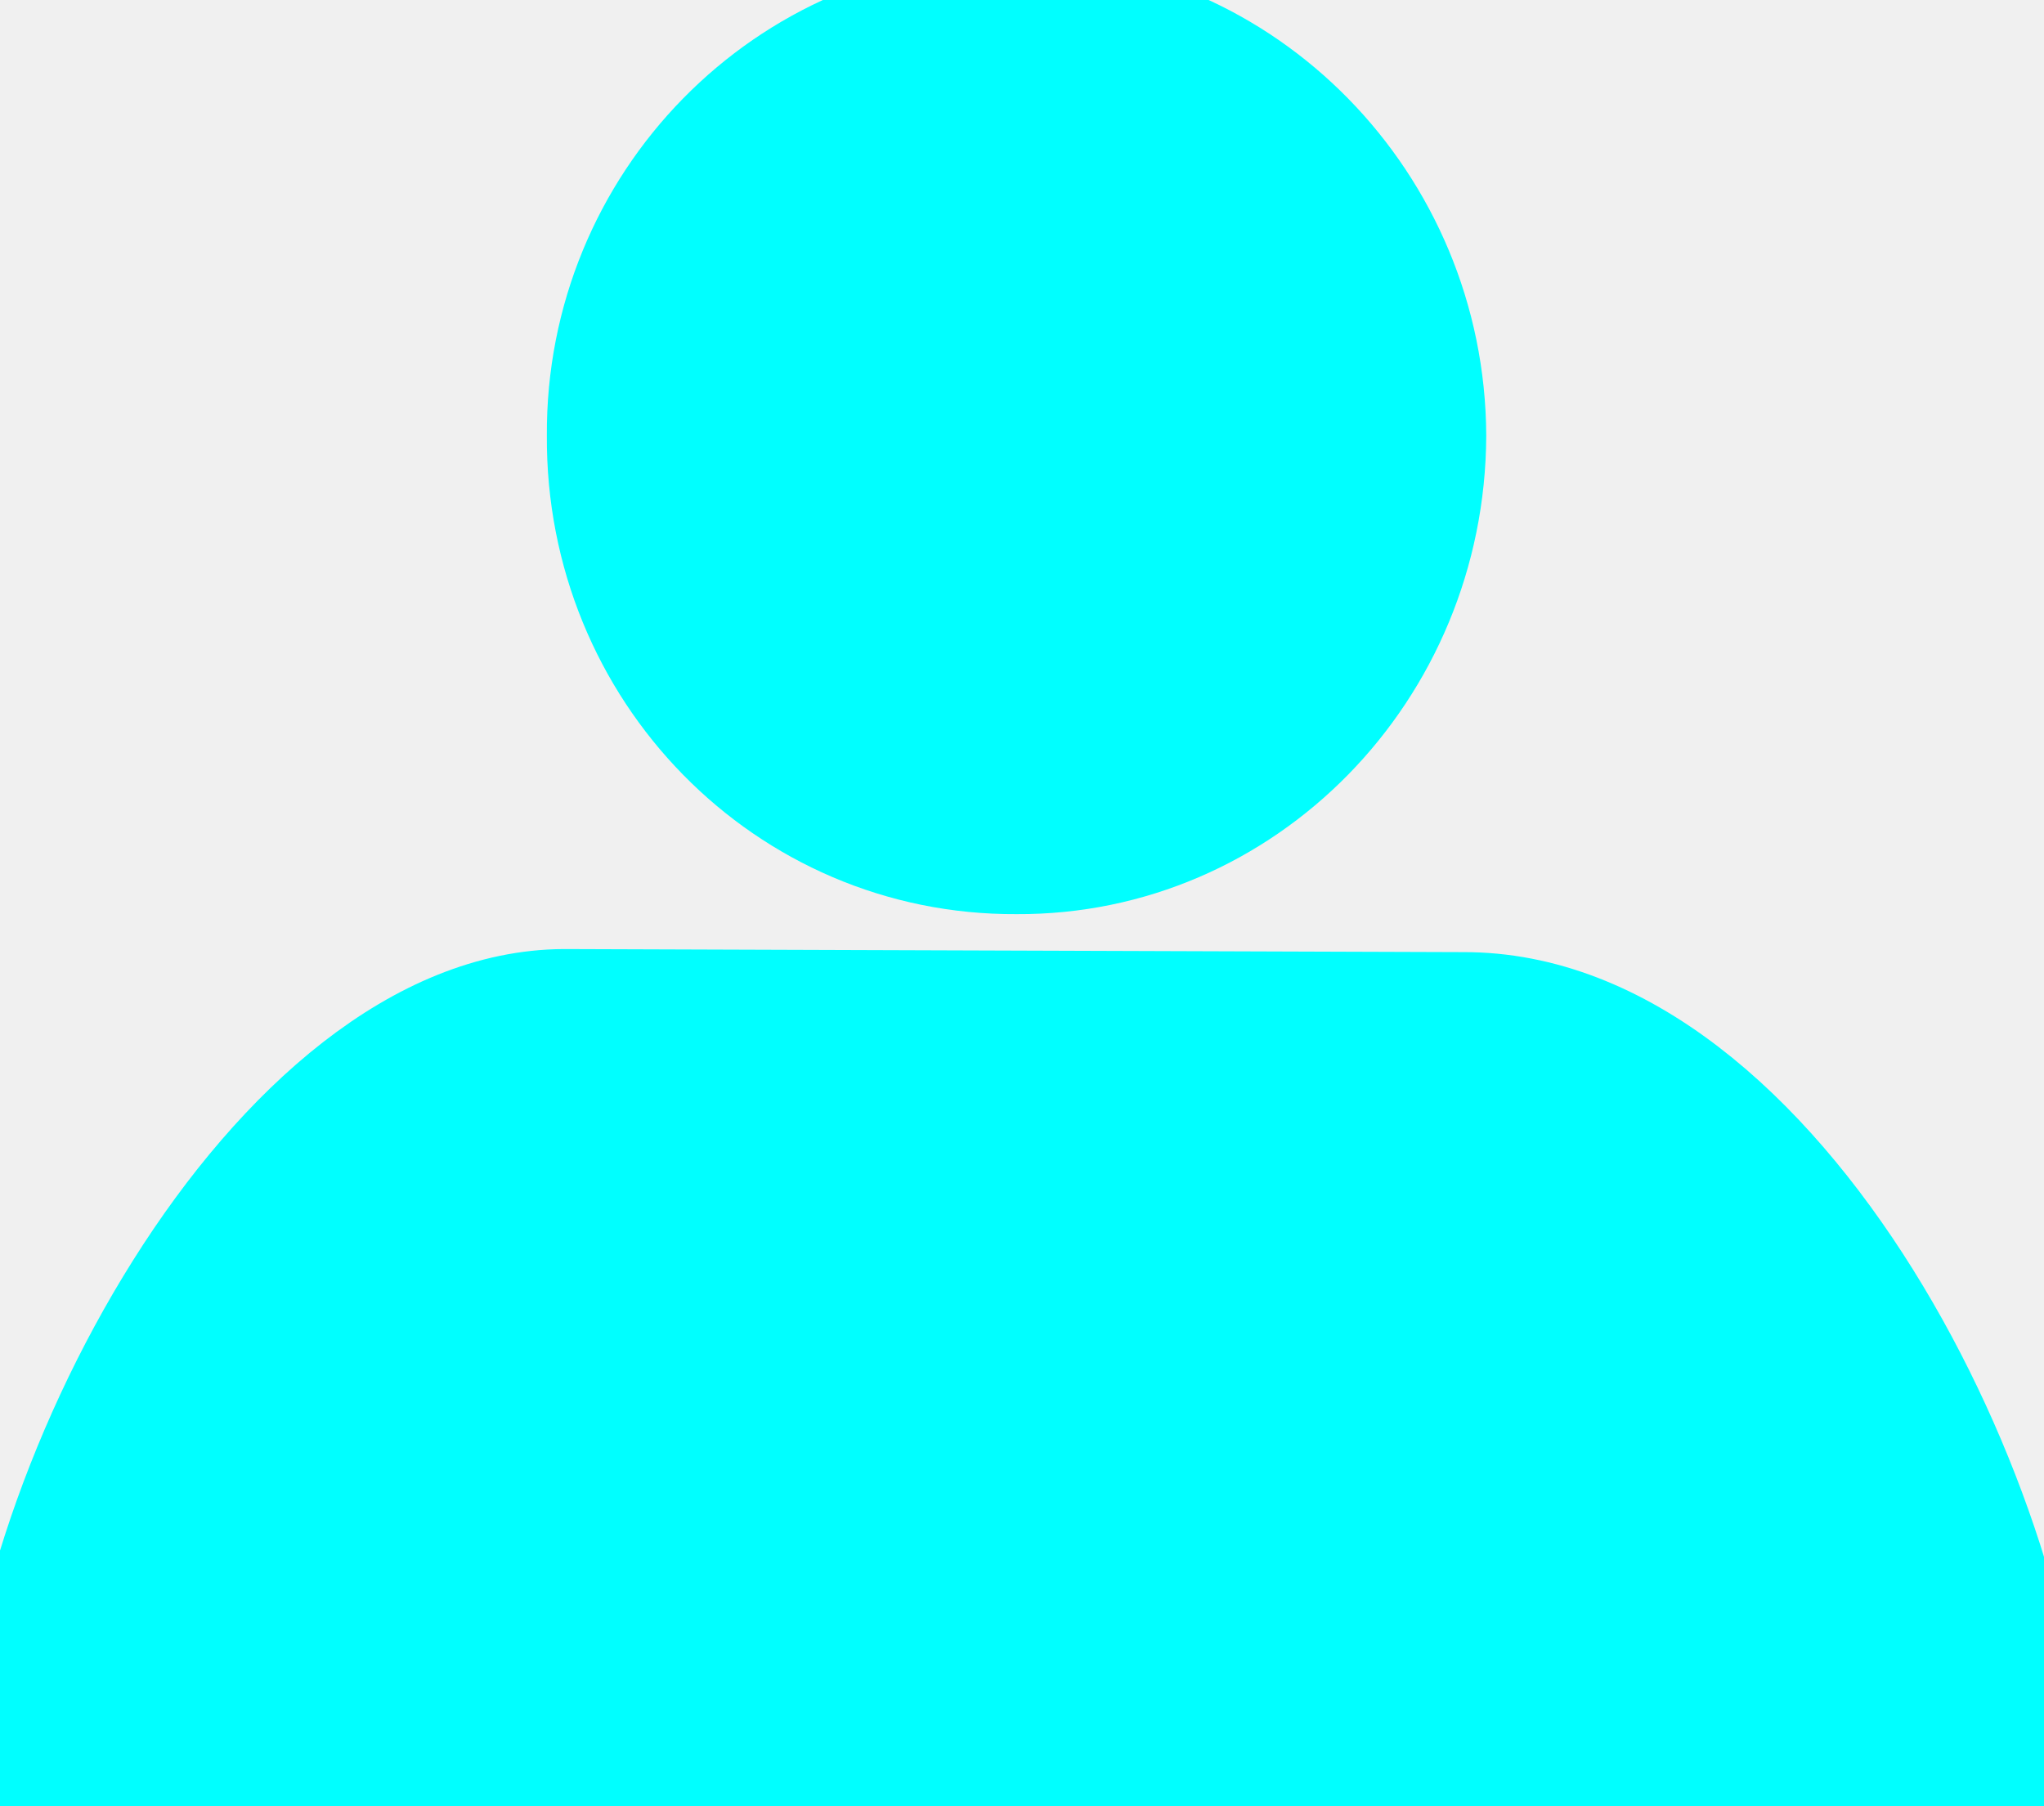
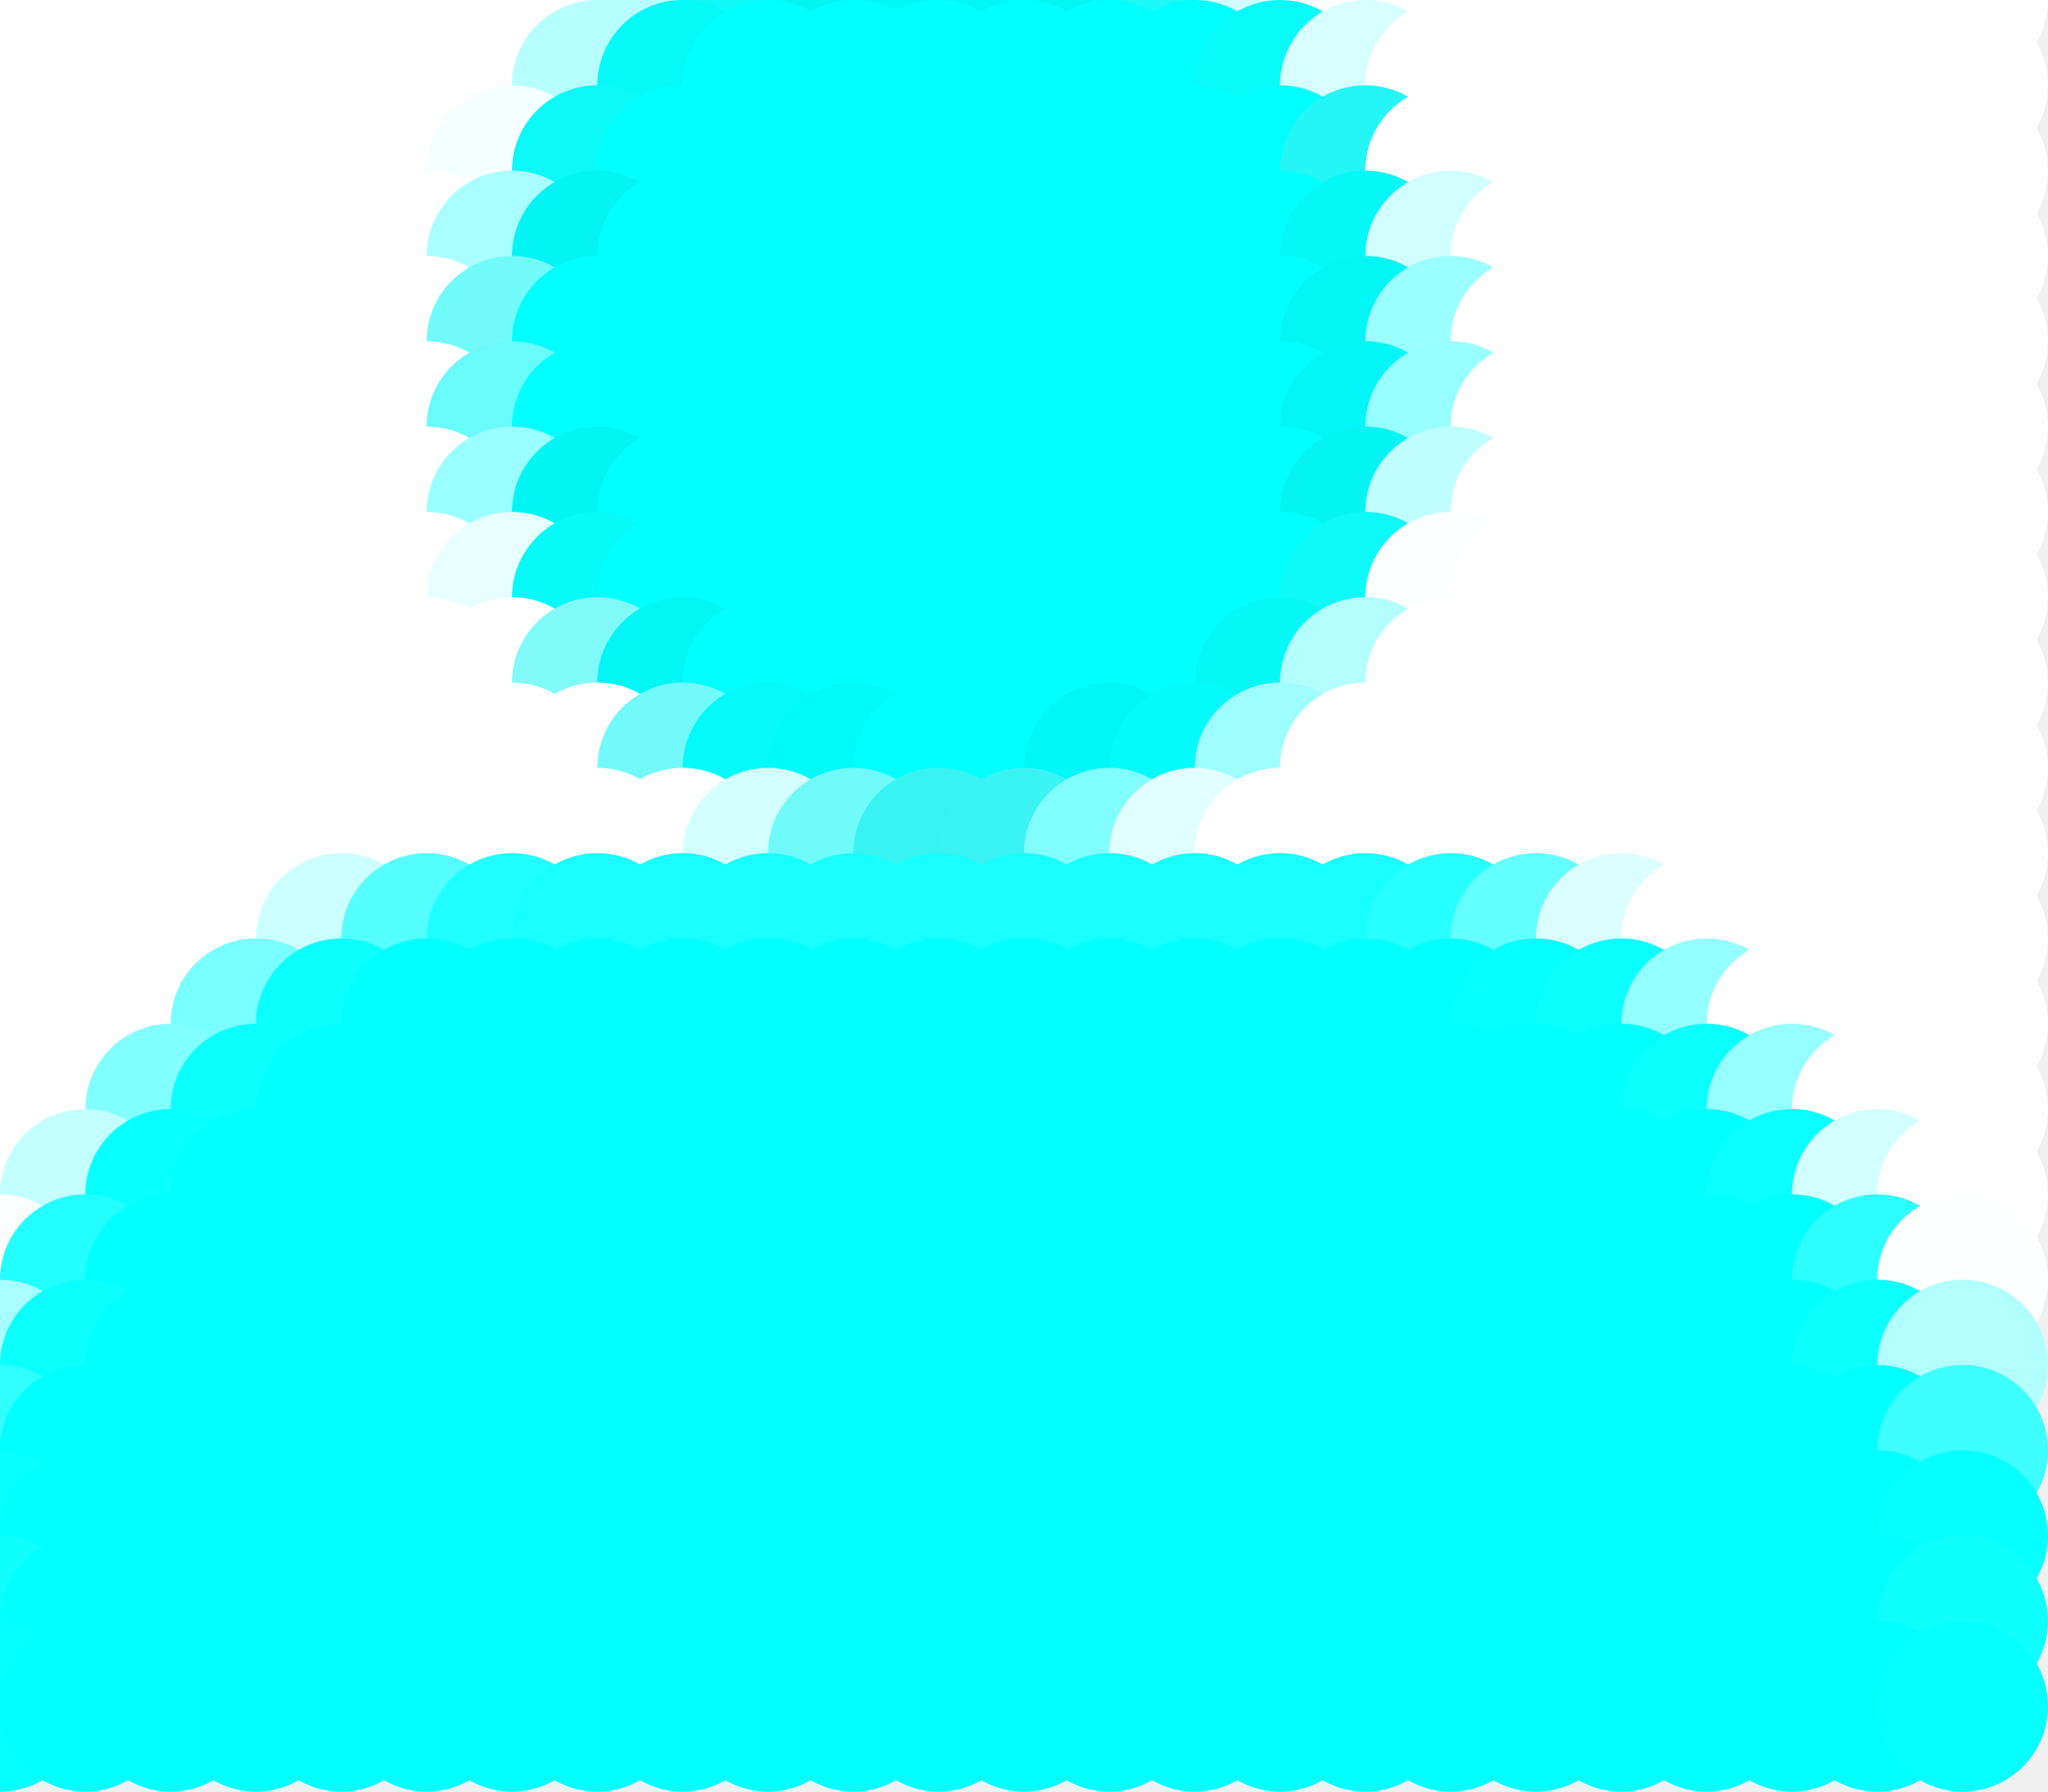
- <svg xmlns="http://www.w3.org/2000/svg" version="1.1" width="24" height="21.2" id="svg3177">
-   <defs id="defs3179" />
-   <path id="path5" d="M 1.23,6.476" />
-   <path id="path13" d="m 6.623,11.644 c -3.526,0.014 -6.635,5.929 -6.623,9.552 0,0 18.257,0.011 24,0 0.005,-3.361 -2.963,-9.532 -6.825,-9.516 z" style="stroke:#00ffff;stroke-opacity:1;fill:#00ffff;fill-opacity:1" />
-   <path id="path15" d="m 11.935,10.234 c 2.757,0.015 5.004,-2.277 5.016,-5.118 C 16.939,2.303 14.692,0.011 11.935,-2.8e-6 9.15,0.011 6.903,2.303 6.921,5.116 6.903,7.958 9.15,10.249 11.935,10.234 l 0,0 z" />
-   <path id="path17" d="M 12.061,5.116" />
-   <path d="m 11.935,10.234 c 2.757,0.015 5.004,-2.277 5.016,-5.118 C 16.939,2.303 14.692,0.011 11.935,-2.8e-6 9.15,0.011 6.903,2.303 6.921,5.116 6.903,7.958 9.15,10.249 11.935,10.234 l 0,0 z" id="path3758" style="stroke:#00ffff;stroke-opacity:1;fill:#00ffff;fill-opacity:1" />
+ <svg width="24" height="21">
+   <circle cx="0" cy="0" r="1" fill="white" />
+   <circle cx="1" cy="0" r="1" fill="white" />
+   <circle cx="2" cy="0" r="1" fill="white" />
+   <circle cx="3" cy="0" r="1" fill="white" />
+   <circle cx="4" cy="0" r="1" fill="white" />
+   <circle cx="5" cy="0" r="1" fill="white" />
+   <circle cx="6" cy="0" r="1" fill="white" />
+   <circle cx="7" cy="0" r="1" fill="white" />
+   <circle cx="8" cy="0" r="1" fill="rgba(184,255,255,1)" />
+   <circle cx="9" cy="0" r="1" fill="rgba(5.882%,97.645%,97.645%,1)" />
+   <circle cx="10" cy="0" r="1" fill="rgba(1.569%,95.685%,95.685%,1)" />
+   <circle cx="11" cy="0" r="1" fill="rgba(0,247,247,1)" />
+   <circle cx="12" cy="0" r="1" fill="rgba(0,247,247,1)" />
+   <circle cx="13" cy="0" r="1" fill="rgba(4,245,245,1)" />
+   <circle cx="14" cy="0" r="1" fill="rgba(28,247,247,1)" />
+   <circle cx="15" cy="0" r="1" fill="rgba(209,255,255,1)" />
+   <circle cx="16" cy="0" r="1" fill="white" />
+   <circle cx="17" cy="0" r="1" fill="white" />
+   <circle cx="18" cy="0" r="1" fill="white" />
+   <circle cx="19" cy="0" r="1" fill="white" />
+   <circle cx="20" cy="0" r="1" fill="white" />
+   <circle cx="21" cy="0" r="1" fill="white" />
+   <circle cx="22" cy="0" r="1" fill="white" />
+   <circle cx="23" cy="0" r="1" fill="white" />
+   <circle cx="0" cy="1" r="1" fill="white" />
+   <circle cx="1" cy="1" r="1" fill="white" />
+   <circle cx="2" cy="1" r="1" fill="white" />
+   <circle cx="3" cy="1" r="1" fill="white" />
+   <circle cx="4" cy="1" r="1" fill="white" />
+   <circle cx="5" cy="1" r="1" fill="white" />
+   <circle cx="6" cy="1" r="1" fill="white" />
+   <circle cx="7" cy="1" r="1" fill="rgba(183,255,255,1)" />
+   <circle cx="8" cy="1" r="1" fill="rgba(4,249,249,1)" />
+   <circle cx="9" cy="1" r="1" fill="cyan" />
+   <circle cx="10" cy="1" r="1" fill="cyan" />
+   <circle cx="11" cy="1" r="1" fill="cyan" />
+   <circle cx="12" cy="1" r="1" fill="cyan" />
+   <circle cx="13" cy="1" r="1" fill="cyan" />
+   <circle cx="14" cy="1" r="1" fill="rgba(0,254,254,1)" />
+   <circle cx="15" cy="1" r="1" fill="rgba(2.745%,98.43%,98.43%,1)" />
+   <circle cx="16" cy="1" r="1" fill="rgba(215,255,255,1)" />
+   <circle cx="17" cy="1" r="1" fill="white" />
+   <circle cx="18" cy="1" r="1" fill="white" />
+   <circle cx="19" cy="1" r="1" fill="white" />
+   <circle cx="20" cy="1" r="1" fill="white" />
+   <circle cx="21" cy="1" r="1" fill="white" />
+   <circle cx="22" cy="1" r="1" fill="white" />
+   <circle cx="23" cy="1" r="1" fill="white" />
+   <circle cx="0" cy="2" r="1" fill="white" />
+   <circle cx="1" cy="2" r="1" fill="white" />
+   <circle cx="2" cy="2" r="1" fill="white" />
+   <circle cx="3" cy="2" r="1" fill="white" />
+   <circle cx="4" cy="2" r="1" fill="white" />
+   <circle cx="5" cy="2" r="1" fill="white" />
+   <circle cx="6" cy="2" r="1" fill="rgba(246,255,255,1)" />
+   <circle cx="7" cy="2" r="1" fill="rgba(11,249,249,1)" />
+   <circle cx="8" cy="2" r="1" fill="cyan" />
+   <circle cx="9" cy="2" r="1" fill="cyan" />
+   <circle cx="10" cy="2" r="1" fill="cyan" />
+   <circle cx="11" cy="2" r="1" fill="cyan" />
+   <circle cx="12" cy="2" r="1" fill="cyan" />
+   <circle cx="13" cy="2" r="1" fill="cyan" />
+   <circle cx="14" cy="2" r="1" fill="cyan" />
+   <circle cx="15" cy="2" r="1" fill="rgba(0,254,254,1)" />
+   <circle cx="16" cy="2" r="1" fill="rgba(36,245,245,1)" />
+   <circle cx="17" cy="2" r="1" fill="white" />
+   <circle cx="18" cy="2" r="1" fill="white" />
+   <circle cx="19" cy="2" r="1" fill="white" />
+   <circle cx="20" cy="2" r="1" fill="white" />
+   <circle cx="21" cy="2" r="1" fill="white" />
+   <circle cx="22" cy="2" r="1" fill="white" />
+   <circle cx="23" cy="2" r="1" fill="white" />
+   <circle cx="0" cy="3" r="1" fill="white" />
+   <circle cx="1" cy="3" r="1" fill="white" />
+   <circle cx="2" cy="3" r="1" fill="white" />
+   <circle cx="3" cy="3" r="1" fill="white" />
+   <circle cx="4" cy="3" r="1" fill="white" />
+   <circle cx="5" cy="3" r="1" fill="white" />
+   <circle cx="6" cy="3" r="1" fill="rgba(169,255,255,1)" />
+   <circle cx="7" cy="3" r="1" fill="rgba(0.784%,95.685%,95.685%,1)" />
+   <circle cx="8" cy="3" r="1" fill="cyan" />
+   <circle cx="9" cy="3" r="1" fill="cyan" />
+   <circle cx="10" cy="3" r="1" fill="cyan" />
+   <circle cx="11" cy="3" r="1" fill="cyan" />
+   <circle cx="12" cy="3" r="1" fill="cyan" />
+   <circle cx="13" cy="3" r="1" fill="cyan" />
+   <circle cx="14" cy="3" r="1" fill="cyan" />
+   <circle cx="15" cy="3" r="1" fill="cyan" />
+   <circle cx="16" cy="3" r="1" fill="rgba(4,248,248,1)" />
+   <circle cx="17" cy="3" r="1" fill="rgba(209,255,255,1)" />
+   <circle cx="18" cy="3" r="1" fill="white" />
+   <circle cx="19" cy="3" r="1" fill="white" />
+   <circle cx="20" cy="3" r="1" fill="white" />
+   <circle cx="21" cy="3" r="1" fill="white" />
+   <circle cx="22" cy="3" r="1" fill="white" />
+   <circle cx="23" cy="3" r="1" fill="white" />
+   <circle cx="0" cy="4" r="1" fill="white" />
+   <circle cx="1" cy="4" r="1" fill="white" />
+   <circle cx="2" cy="4" r="1" fill="white" />
+   <circle cx="3" cy="4" r="1" fill="white" />
+   <circle cx="4" cy="4" r="1" fill="white" />
+   <circle cx="5" cy="4" r="1" fill="white" />
+   <circle cx="6" cy="4" r="1" fill="rgba(44.314%,98.43%,98.43%,1)" />
+   <circle cx="7" cy="4" r="1" fill="rgba(0,254,254,1)" />
+   <circle cx="8" cy="4" r="1" fill="cyan" />
+   <circle cx="9" cy="4" r="1" fill="cyan" />
+   <circle cx="10" cy="4" r="1" fill="cyan" />
+   <circle cx="11" cy="4" r="1" fill="cyan" />
+   <circle cx="12" cy="4" r="1" fill="cyan" />
+   <circle cx="13" cy="4" r="1" fill="cyan" />
+   <circle cx="14" cy="4" r="1" fill="cyan" />
+   <circle cx="15" cy="4" r="1" fill="cyan" />
+   <circle cx="16" cy="4" r="1" fill="rgba(0.784%,96.469%,96.469%,1)" />
+   <circle cx="17" cy="4" r="1" fill="rgba(156,255,255,1)" />
+   <circle cx="18" cy="4" r="1" fill="white" />
+   <circle cx="19" cy="4" r="1" fill="white" />
+   <circle cx="20" cy="4" r="1" fill="white" />
+   <circle cx="21" cy="4" r="1" fill="white" />
+   <circle cx="22" cy="4" r="1" fill="white" />
+   <circle cx="23" cy="4" r="1" fill="white" />
+   <circle cx="0" cy="5" r="1" fill="white" />
+   <circle cx="1" cy="5" r="1" fill="white" />
+   <circle cx="2" cy="5" r="1" fill="white" />
+   <circle cx="3" cy="5" r="1" fill="white" />
+   <circle cx="4" cy="5" r="1" fill="white" />
+   <circle cx="5" cy="5" r="1" fill="white" />
+   <circle cx="6" cy="5" r="1" fill="rgba(105,250,250,1)" />
+   <circle cx="7" cy="5" r="1" fill="cyan" />
+   <circle cx="8" cy="5" r="1" fill="cyan" />
+   <circle cx="9" cy="5" r="1" fill="cyan" />
+   <circle cx="10" cy="5" r="1" fill="cyan" />
+   <circle cx="11" cy="5" r="1" fill="cyan" />
+   <circle cx="12" cy="5" r="1" fill="cyan" />
+   <circle cx="13" cy="5" r="1" fill="cyan" />
+   <circle cx="14" cy="5" r="1" fill="cyan" />
+   <circle cx="15" cy="5" r="1" fill="cyan" />
+   <circle cx="16" cy="5" r="1" fill="rgba(0.392%,96.861%,96.861%,1)" />
+   <circle cx="17" cy="5" r="1" fill="rgba(151,255,255,1)" />
+   <circle cx="18" cy="5" r="1" fill="white" />
+   <circle cx="19" cy="5" r="1" fill="white" />
+   <circle cx="20" cy="5" r="1" fill="white" />
+   <circle cx="21" cy="5" r="1" fill="white" />
+   <circle cx="22" cy="5" r="1" fill="white" />
+   <circle cx="23" cy="5" r="1" fill="white" />
+   <circle cx="0" cy="6" r="1" fill="white" />
+   <circle cx="1" cy="6" r="1" fill="white" />
+   <circle cx="2" cy="6" r="1" fill="white" />
+   <circle cx="3" cy="6" r="1" fill="white" />
+   <circle cx="4" cy="6" r="1" fill="white" />
+   <circle cx="5" cy="6" r="1" fill="white" />
+   <circle cx="6" cy="6" r="1" fill="rgba(153,255,255,1)" />
+   <circle cx="7" cy="6" r="1" fill="rgba(0.392%,96.077%,96.077%,1)" />
+   <circle cx="8" cy="6" r="1" fill="cyan" />
+   <circle cx="9" cy="6" r="1" fill="cyan" />
+   <circle cx="10" cy="6" r="1" fill="cyan" />
+   <circle cx="11" cy="6" r="1" fill="cyan" />
+   <circle cx="12" cy="6" r="1" fill="cyan" />
+   <circle cx="13" cy="6" r="1" fill="cyan" />
+   <circle cx="14" cy="6" r="1" fill="cyan" />
+   <circle cx="15" cy="6" r="1" fill="cyan" />
+   <circle cx="16" cy="6" r="1" fill="rgba(1.569%,95.685%,95.685%,1)" />
+   <circle cx="17" cy="6" r="1" fill="rgba(192,255,255,1)" />
+   <circle cx="18" cy="6" r="1" fill="white" />
+   <circle cx="19" cy="6" r="1" fill="white" />
+   <circle cx="20" cy="6" r="1" fill="white" />
+   <circle cx="21" cy="6" r="1" fill="white" />
+   <circle cx="22" cy="6" r="1" fill="white" />
+   <circle cx="23" cy="6" r="1" fill="white" />
+   <circle cx="0" cy="7" r="1" fill="white" />
+   <circle cx="1" cy="7" r="1" fill="white" />
+   <circle cx="2" cy="7" r="1" fill="white" />
+   <circle cx="3" cy="7" r="1" fill="white" />
+   <circle cx="4" cy="7" r="1" fill="white" />
+   <circle cx="5" cy="7" r="1" fill="white" />
+   <circle cx="6" cy="7" r="1" fill="rgba(232,255,255,1)" />
+   <circle cx="7" cy="7" r="1" fill="rgba(5,250,250,1)" />
+   <circle cx="8" cy="7" r="1" fill="cyan" />
+   <circle cx="9" cy="7" r="1" fill="cyan" />
+   <circle cx="10" cy="7" r="1" fill="cyan" />
+   <circle cx="11" cy="7" r="1" fill="cyan" />
+   <circle cx="12" cy="7" r="1" fill="cyan" />
+   <circle cx="13" cy="7" r="1" fill="cyan" />
+   <circle cx="14" cy="7" r="1" fill="cyan" />
+   <circle cx="15" cy="7" r="1" fill="cyan" />
+   <circle cx="16" cy="7" r="1" fill="rgba(14,249,249,1)" />
+   <circle cx="17" cy="7" r="1" fill="rgba(251,255,255,1)" />
+   <circle cx="18" cy="7" r="1" fill="white" />
+   <circle cx="19" cy="7" r="1" fill="white" />
+   <circle cx="20" cy="7" r="1" fill="white" />
+   <circle cx="21" cy="7" r="1" fill="white" />
+   <circle cx="22" cy="7" r="1" fill="white" />
+   <circle cx="23" cy="7" r="1" fill="white" />
+   <circle cx="0" cy="8" r="1" fill="white" />
+   <circle cx="1" cy="8" r="1" fill="white" />
+   <circle cx="2" cy="8" r="1" fill="white" />
+   <circle cx="3" cy="8" r="1" fill="white" />
+   <circle cx="4" cy="8" r="1" fill="white" />
+   <circle cx="5" cy="8" r="1" fill="white" />
+   <circle cx="6" cy="8" r="1" fill="white" />
+   <circle cx="7" cy="8" r="1" fill="rgba(129,250,250,1)" />
+   <circle cx="8" cy="8" r="1" fill="rgba(0.784%,96.469%,96.469%,1)" />
+   <circle cx="9" cy="8" r="1" fill="cyan" />
+   <circle cx="10" cy="8" r="1" fill="cyan" />
+   <circle cx="11" cy="8" r="1" fill="cyan" />
+   <circle cx="12" cy="8" r="1" fill="cyan" />
+   <circle cx="13" cy="8" r="1" fill="cyan" />
+   <circle cx="14" cy="8" r="1" fill="cyan" />
+   <circle cx="15" cy="8" r="1" fill="rgba(4,248,248,1)" />
+   <circle cx="16" cy="8" r="1" fill="rgba(179,255,255,1)" />
+   <circle cx="17" cy="8" r="1" fill="white" />
+   <circle cx="18" cy="8" r="1" fill="white" />
+   <circle cx="19" cy="8" r="1" fill="white" />
+   <circle cx="20" cy="8" r="1" fill="white" />
+   <circle cx="21" cy="8" r="1" fill="white" />
+   <circle cx="22" cy="8" r="1" fill="white" />
+   <circle cx="23" cy="8" r="1" fill="white" />
+   <circle cx="0" cy="9" r="1" fill="white" />
+   <circle cx="1" cy="9" r="1" fill="white" />
+   <circle cx="2" cy="9" r="1" fill="white" />
+   <circle cx="3" cy="9" r="1" fill="white" />
+   <circle cx="4" cy="9" r="1" fill="white" />
+   <circle cx="5" cy="9" r="1" fill="white" />
+   <circle cx="6" cy="9" r="1" fill="white" />
+   <circle cx="7" cy="9" r="1" fill="white" />
+   <circle cx="8" cy="9" r="1" fill="rgba(115,250,250,1)" />
+   <circle cx="9" cy="9" r="1" fill="rgba(1.569%,98.038%,98.038%,1)" />
+   <circle cx="10" cy="9" r="1" fill="rgba(0,250,250,1)" />
+   <circle cx="11" cy="9" r="1" fill="cyan" />
+   <circle cx="12" cy="9" r="1" fill="cyan" />
+   <circle cx="13" cy="9" r="1" fill="rgba(0,247,247,1)" />
+   <circle cx="14" cy="9" r="1" fill="rgba(1.569%,98.43%,98.43%,1)" />
+   <circle cx="15" cy="9" r="1" fill="rgba(158,253,253,1)" />
+   <circle cx="16" cy="9" r="1" fill="white" />
+   <circle cx="17" cy="9" r="1" fill="white" />
+   <circle cx="18" cy="9" r="1" fill="white" />
+   <circle cx="19" cy="9" r="1" fill="white" />
+   <circle cx="20" cy="9" r="1" fill="white" />
+   <circle cx="21" cy="9" r="1" fill="white" />
+   <circle cx="22" cy="9" r="1" fill="white" />
+   <circle cx="23" cy="9" r="1" fill="white" />
+   <circle cx="0" cy="10" r="1" fill="white" />
+   <circle cx="1" cy="10" r="1" fill="white" />
+   <circle cx="2" cy="10" r="1" fill="white" />
+   <circle cx="3" cy="10" r="1" fill="white" />
+   <circle cx="4" cy="10" r="1" fill="white" />
+   <circle cx="5" cy="10" r="1" fill="white" />
+   <circle cx="6" cy="10" r="1" fill="white" />
+   <circle cx="7" cy="10" r="1" fill="white" />
+   <circle cx="8" cy="10" r="1" fill="white" />
+   <circle cx="9" cy="10" r="1" fill="rgba(212,255,255,1)" />
+   <circle cx="10" cy="10" r="1" fill="rgba(112,251,251,1)" />
+   <circle cx="11" cy="10" r="1" fill="rgba(57,243,243,1)" />
+   <circle cx="12" cy="10" r="1" fill="rgba(60,243,243,1)" />
+   <circle cx="13" cy="10" r="1" fill="rgba(129,254,254,1)" />
+   <circle cx="14" cy="10" r="1" fill="rgba(226,255,255,1)" />
+   <circle cx="15" cy="10" r="1" fill="white" />
+   <circle cx="16" cy="10" r="1" fill="white" />
+   <circle cx="17" cy="10" r="1" fill="white" />
+   <circle cx="18" cy="10" r="1" fill="white" />
+   <circle cx="19" cy="10" r="1" fill="white" />
+   <circle cx="20" cy="10" r="1" fill="white" />
+   <circle cx="21" cy="10" r="1" fill="white" />
+   <circle cx="22" cy="10" r="1" fill="white" />
+   <circle cx="23" cy="10" r="1" fill="white" />
+   <circle cx="0" cy="11" r="1" fill="white" />
+   <circle cx="1" cy="11" r="1" fill="white" />
+   <circle cx="2" cy="11" r="1" fill="white" />
+   <circle cx="3" cy="11" r="1" fill="white" />
+   <circle cx="4" cy="11" r="1" fill="rgba(204,255,255,1)" />
+   <circle cx="5" cy="11" r="1" fill="rgba(33.333%,99.999%,99.999%,1)" />
+   <circle cx="6" cy="11" r="1" fill="rgba(32,255,255,1)" />
+   <circle cx="7" cy="11" r="1" fill="rgba(23,255,255,1)" />
+   <circle cx="8" cy="11" r="1" fill="rgba(23,255,255,1)" />
+   <circle cx="9" cy="11" r="1" fill="rgba(23,255,255,1)" />
+   <circle cx="10" cy="11" r="1" fill="rgba(23,255,255,1)" />
+   <circle cx="11" cy="11" r="1" fill="rgba(23,255,255,1)" />
+   <circle cx="12" cy="11" r="1" fill="rgba(23,255,255,1)" />
+   <circle cx="13" cy="11" r="1" fill="rgba(23,255,255,1)" />
+   <circle cx="14" cy="11" r="1" fill="rgba(23,255,255,1)" />
+   <circle cx="15" cy="11" r="1" fill="rgba(23,255,255,1)" />
+   <circle cx="16" cy="11" r="1" fill="rgba(23,255,255,1)" />
+   <circle cx="17" cy="11" r="1" fill="rgba(15.686%,99.999%,99.999%,1)" />
+   <circle cx="18" cy="11" r="1" fill="rgba(39.216%,99.999%,99.999%,1)" />
+   <circle cx="19" cy="11" r="1" fill="rgba(219,255,255,1)" />
+   <circle cx="20" cy="11" r="1" fill="white" />
+   <circle cx="21" cy="11" r="1" fill="white" />
+   <circle cx="22" cy="11" r="1" fill="white" />
+   <circle cx="23" cy="11" r="1" fill="white" />
+   <circle cx="0" cy="12" r="1" fill="white" />
+   <circle cx="1" cy="12" r="1" fill="white" />
+   <circle cx="2" cy="12" r="1" fill="white" />
+   <circle cx="3" cy="12" r="1" fill="rgba(120,255,255,1)" />
+   <circle cx="4" cy="12" r="1" fill="rgba(4.314%,99.999%,99.999%,1)" />
+   <circle cx="5" cy="12" r="1" fill="rgba(1,255,255,1)" />
+   <circle cx="6" cy="12" r="1" fill="cyan" />
+   <circle cx="7" cy="12" r="1" fill="cyan" />
+   <circle cx="8" cy="12" r="1" fill="cyan" />
+   <circle cx="9" cy="12" r="1" fill="cyan" />
+   <circle cx="10" cy="12" r="1" fill="cyan" />
+   <circle cx="11" cy="12" r="1" fill="cyan" />
+   <circle cx="12" cy="12" r="1" fill="cyan" />
+   <circle cx="13" cy="12" r="1" fill="cyan" />
+   <circle cx="14" cy="12" r="1" fill="cyan" />
+   <circle cx="15" cy="12" r="1" fill="cyan" />
+   <circle cx="16" cy="12" r="1" fill="cyan" />
+   <circle cx="17" cy="12" r="1" fill="cyan" />
+   <circle cx="18" cy="12" r="1" fill="rgba(5,255,255,1)" />
+   <circle cx="19" cy="12" r="1" fill="rgba(10,255,255,1)" />
+   <circle cx="20" cy="12" r="1" fill="rgba(148,255,255,1)" />
+   <circle cx="21" cy="12" r="1" fill="white" />
+   <circle cx="22" cy="12" r="1" fill="white" />
+   <circle cx="23" cy="12" r="1" fill="white" />
+   <circle cx="0" cy="13" r="1" fill="white" />
+   <circle cx="1" cy="13" r="1" fill="white" />
+   <circle cx="2" cy="13" r="1" fill="rgba(130,255,255,1)" />
+   <circle cx="3" cy="13" r="1" fill="rgba(12,255,255,1)" />
+   <circle cx="4" cy="13" r="1" fill="cyan" />
+   <circle cx="5" cy="13" r="1" fill="cyan" />
+   <circle cx="6" cy="13" r="1" fill="cyan" />
+   <circle cx="7" cy="13" r="1" fill="cyan" />
+   <circle cx="8" cy="13" r="1" fill="cyan" />
+   <circle cx="9" cy="13" r="1" fill="cyan" />
+   <circle cx="10" cy="13" r="1" fill="cyan" />
+   <circle cx="11" cy="13" r="1" fill="cyan" />
+   <circle cx="12" cy="13" r="1" fill="cyan" />
+   <circle cx="13" cy="13" r="1" fill="cyan" />
+   <circle cx="14" cy="13" r="1" fill="cyan" />
+   <circle cx="15" cy="13" r="1" fill="cyan" />
+   <circle cx="16" cy="13" r="1" fill="cyan" />
+   <circle cx="17" cy="13" r="1" fill="cyan" />
+   <circle cx="18" cy="13" r="1" fill="cyan" />
+   <circle cx="19" cy="13" r="1" fill="cyan" />
+   <circle cx="20" cy="13" r="1" fill="rgba(10,255,255,1)" />
+   <circle cx="21" cy="13" r="1" fill="rgba(150,255,255,1)" />
+   <circle cx="22" cy="13" r="1" fill="white" />
+   <circle cx="23" cy="13" r="1" fill="white" />
+   <circle cx="0" cy="14" r="1" fill="white" />
+   <circle cx="1" cy="14" r="1" fill="rgba(195,255,255,1)" />
+   <circle cx="2" cy="14" r="1" fill="rgba(8,255,255,1)" />
+   <circle cx="3" cy="14" r="1" fill="cyan" />
+   <circle cx="4" cy="14" r="1" fill="cyan" />
+   <circle cx="5" cy="14" r="1" fill="cyan" />
+   <circle cx="6" cy="14" r="1" fill="cyan" />
+   <circle cx="7" cy="14" r="1" fill="cyan" />
+   <circle cx="8" cy="14" r="1" fill="cyan" />
+   <circle cx="9" cy="14" r="1" fill="cyan" />
+   <circle cx="10" cy="14" r="1" fill="cyan" />
+   <circle cx="11" cy="14" r="1" fill="cyan" />
+   <circle cx="12" cy="14" r="1" fill="cyan" />
+   <circle cx="13" cy="14" r="1" fill="cyan" />
+   <circle cx="14" cy="14" r="1" fill="cyan" />
+   <circle cx="15" cy="14" r="1" fill="cyan" />
+   <circle cx="16" cy="14" r="1" fill="cyan" />
+   <circle cx="17" cy="14" r="1" fill="cyan" />
+   <circle cx="18" cy="14" r="1" fill="cyan" />
+   <circle cx="19" cy="14" r="1" fill="cyan" />
+   <circle cx="20" cy="14" r="1" fill="cyan" />
+   <circle cx="21" cy="14" r="1" fill="rgba(9,255,255,1)" />
+   <circle cx="22" cy="14" r="1" fill="rgba(210,255,255,1)" />
+   <circle cx="23" cy="14" r="1" fill="white" />
+   <circle cx="0" cy="15" r="1" fill="rgba(253,255,255,1)" />
+   <circle cx="1" cy="15" r="1" fill="rgba(13.726%,99.999%,99.999%,1)" />
+   <circle cx="2" cy="15" r="1" fill="cyan" />
+   <circle cx="3" cy="15" r="1" fill="cyan" />
+   <circle cx="4" cy="15" r="1" fill="cyan" />
+   <circle cx="5" cy="15" r="1" fill="cyan" />
+   <circle cx="6" cy="15" r="1" fill="cyan" />
+   <circle cx="7" cy="15" r="1" fill="cyan" />
+   <circle cx="8" cy="15" r="1" fill="cyan" />
+   <circle cx="9" cy="15" r="1" fill="cyan" />
+   <circle cx="10" cy="15" r="1" fill="cyan" />
+   <circle cx="11" cy="15" r="1" fill="cyan" />
+   <circle cx="12" cy="15" r="1" fill="cyan" />
+   <circle cx="13" cy="15" r="1" fill="cyan" />
+   <circle cx="14" cy="15" r="1" fill="cyan" />
+   <circle cx="15" cy="15" r="1" fill="cyan" />
+   <circle cx="16" cy="15" r="1" fill="cyan" />
+   <circle cx="17" cy="15" r="1" fill="cyan" />
+   <circle cx="18" cy="15" r="1" fill="cyan" />
+   <circle cx="19" cy="15" r="1" fill="cyan" />
+   <circle cx="20" cy="15" r="1" fill="cyan" />
+   <circle cx="21" cy="15" r="1" fill="rgba(1,255,255,1)" />
+   <circle cx="22" cy="15" r="1" fill="rgba(45,255,255,1)" />
+   <circle cx="23" cy="15" r="1" fill="rgba(254,255,255,1)" />
+   <circle cx="0" cy="16" r="1" fill="rgba(167,255,255,1)" />
+   <circle cx="1" cy="16" r="1" fill="rgba(12,255,255,1)" />
+   <circle cx="2" cy="16" r="1" fill="cyan" />
+   <circle cx="3" cy="16" r="1" fill="cyan" />
+   <circle cx="4" cy="16" r="1" fill="cyan" />
+   <circle cx="5" cy="16" r="1" fill="cyan" />
+   <circle cx="6" cy="16" r="1" fill="cyan" />
+   <circle cx="7" cy="16" r="1" fill="cyan" />
+   <circle cx="8" cy="16" r="1" fill="cyan" />
+   <circle cx="9" cy="16" r="1" fill="cyan" />
+   <circle cx="10" cy="16" r="1" fill="cyan" />
+   <circle cx="11" cy="16" r="1" fill="cyan" />
+   <circle cx="12" cy="16" r="1" fill="cyan" />
+   <circle cx="13" cy="16" r="1" fill="cyan" />
+   <circle cx="14" cy="16" r="1" fill="cyan" />
+   <circle cx="15" cy="16" r="1" fill="cyan" />
+   <circle cx="16" cy="16" r="1" fill="cyan" />
+   <circle cx="17" cy="16" r="1" fill="cyan" />
+   <circle cx="18" cy="16" r="1" fill="cyan" />
+   <circle cx="19" cy="16" r="1" fill="cyan" />
+   <circle cx="20" cy="16" r="1" fill="cyan" />
+   <circle cx="21" cy="16" r="1" fill="cyan" />
+   <circle cx="22" cy="16" r="1" fill="rgba(4.314%,99.999%,99.999%,1)" />
+   <circle cx="23" cy="16" r="1" fill="rgba(178,255,255,1)" />
+   <circle cx="0" cy="17" r="1" fill="rgba(19.216%,99.999%,99.999%,1)" />
+   <circle cx="1" cy="17" r="1" fill="cyan" />
+   <circle cx="2" cy="17" r="1" fill="cyan" />
+   <circle cx="3" cy="17" r="1" fill="cyan" />
+   <circle cx="4" cy="17" r="1" fill="cyan" />
+   <circle cx="5" cy="17" r="1" fill="cyan" />
+   <circle cx="6" cy="17" r="1" fill="cyan" />
+   <circle cx="7" cy="17" r="1" fill="cyan" />
+   <circle cx="8" cy="17" r="1" fill="cyan" />
+   <circle cx="9" cy="17" r="1" fill="cyan" />
+   <circle cx="10" cy="17" r="1" fill="cyan" />
+   <circle cx="11" cy="17" r="1" fill="cyan" />
+   <circle cx="12" cy="17" r="1" fill="cyan" />
+   <circle cx="13" cy="17" r="1" fill="cyan" />
+   <circle cx="14" cy="17" r="1" fill="cyan" />
+   <circle cx="15" cy="17" r="1" fill="cyan" />
+   <circle cx="16" cy="17" r="1" fill="cyan" />
+   <circle cx="17" cy="17" r="1" fill="cyan" />
+   <circle cx="18" cy="17" r="1" fill="cyan" />
+   <circle cx="19" cy="17" r="1" fill="cyan" />
+   <circle cx="20" cy="17" r="1" fill="cyan" />
+   <circle cx="21" cy="17" r="1" fill="cyan" />
+   <circle cx="22" cy="17" r="1" fill="cyan" />
+   <circle cx="23" cy="17" r="1" fill="rgba(61,255,255,1)" />
+   <circle cx="0" cy="18" r="1" fill="rgba(7,255,255,1)" />
+   <circle cx="1" cy="18" r="1" fill="cyan" />
+   <circle cx="2" cy="18" r="1" fill="cyan" />
+   <circle cx="3" cy="18" r="1" fill="cyan" />
+   <circle cx="4" cy="18" r="1" fill="cyan" />
+   <circle cx="5" cy="18" r="1" fill="cyan" />
+   <circle cx="6" cy="18" r="1" fill="cyan" />
+   <circle cx="7" cy="18" r="1" fill="cyan" />
+   <circle cx="8" cy="18" r="1" fill="cyan" />
+   <circle cx="9" cy="18" r="1" fill="cyan" />
+   <circle cx="10" cy="18" r="1" fill="cyan" />
+   <circle cx="11" cy="18" r="1" fill="cyan" />
+   <circle cx="12" cy="18" r="1" fill="cyan" />
+   <circle cx="13" cy="18" r="1" fill="cyan" />
+   <circle cx="14" cy="18" r="1" fill="cyan" />
+   <circle cx="15" cy="18" r="1" fill="cyan" />
+   <circle cx="16" cy="18" r="1" fill="cyan" />
+   <circle cx="17" cy="18" r="1" fill="cyan" />
+   <circle cx="18" cy="18" r="1" fill="cyan" />
+   <circle cx="19" cy="18" r="1" fill="cyan" />
+   <circle cx="20" cy="18" r="1" fill="cyan" />
+   <circle cx="21" cy="18" r="1" fill="cyan" />
+   <circle cx="22" cy="18" r="1" fill="cyan" />
+   <circle cx="23" cy="18" r="1" fill="rgba(6,255,255,1)" />
+   <circle cx="0" cy="19" r="1" fill="rgba(15,255,255,1)" />
+   <circle cx="1" cy="19" r="1" fill="cyan" />
+   <circle cx="2" cy="19" r="1" fill="cyan" />
+   <circle cx="3" cy="19" r="1" fill="cyan" />
+   <circle cx="4" cy="19" r="1" fill="cyan" />
+   <circle cx="5" cy="19" r="1" fill="cyan" />
+   <circle cx="6" cy="19" r="1" fill="cyan" />
+   <circle cx="7" cy="19" r="1" fill="cyan" />
+   <circle cx="8" cy="19" r="1" fill="cyan" />
+   <circle cx="9" cy="19" r="1" fill="cyan" />
+   <circle cx="10" cy="19" r="1" fill="cyan" />
+   <circle cx="11" cy="19" r="1" fill="cyan" />
+   <circle cx="12" cy="19" r="1" fill="cyan" />
+   <circle cx="13" cy="19" r="1" fill="cyan" />
+   <circle cx="14" cy="19" r="1" fill="cyan" />
+   <circle cx="15" cy="19" r="1" fill="cyan" />
+   <circle cx="16" cy="19" r="1" fill="cyan" />
+   <circle cx="17" cy="19" r="1" fill="cyan" />
+   <circle cx="18" cy="19" r="1" fill="cyan" />
+   <circle cx="19" cy="19" r="1" fill="cyan" />
+   <circle cx="20" cy="19" r="1" fill="cyan" />
+   <circle cx="21" cy="19" r="1" fill="cyan" />
+   <circle cx="22" cy="19" r="1" fill="cyan" />
+   <circle cx="23" cy="19" r="1" fill="rgba(15,255,255,1)" />
+   <circle cx="0" cy="20" r="1" fill="rgba(4,255,255,1)" />
+   <circle cx="1" cy="20" r="1" fill="cyan" />
+   <circle cx="2" cy="20" r="1" fill="cyan" />
+   <circle cx="3" cy="20" r="1" fill="cyan" />
+   <circle cx="4" cy="20" r="1" fill="cyan" />
+   <circle cx="5" cy="20" r="1" fill="cyan" />
+   <circle cx="6" cy="20" r="1" fill="cyan" />
+   <circle cx="7" cy="20" r="1" fill="cyan" />
+   <circle cx="8" cy="20" r="1" fill="cyan" />
+   <circle cx="9" cy="20" r="1" fill="cyan" />
+   <circle cx="10" cy="20" r="1" fill="cyan" />
+   <circle cx="11" cy="20" r="1" fill="cyan" />
+   <circle cx="12" cy="20" r="1" fill="cyan" />
+   <circle cx="13" cy="20" r="1" fill="cyan" />
+   <circle cx="14" cy="20" r="1" fill="cyan" />
+   <circle cx="15" cy="20" r="1" fill="cyan" />
+   <circle cx="16" cy="20" r="1" fill="cyan" />
+   <circle cx="17" cy="20" r="1" fill="cyan" />
+   <circle cx="18" cy="20" r="1" fill="cyan" />
+   <circle cx="19" cy="20" r="1" fill="cyan" />
+   <circle cx="20" cy="20" r="1" fill="cyan" />
+   <circle cx="21" cy="20" r="1" fill="cyan" />
+   <circle cx="22" cy="20" r="1" fill="cyan" />
+   <circle cx="23" cy="20" r="1" fill="rgba(5,255,255,1)" />
</svg>
